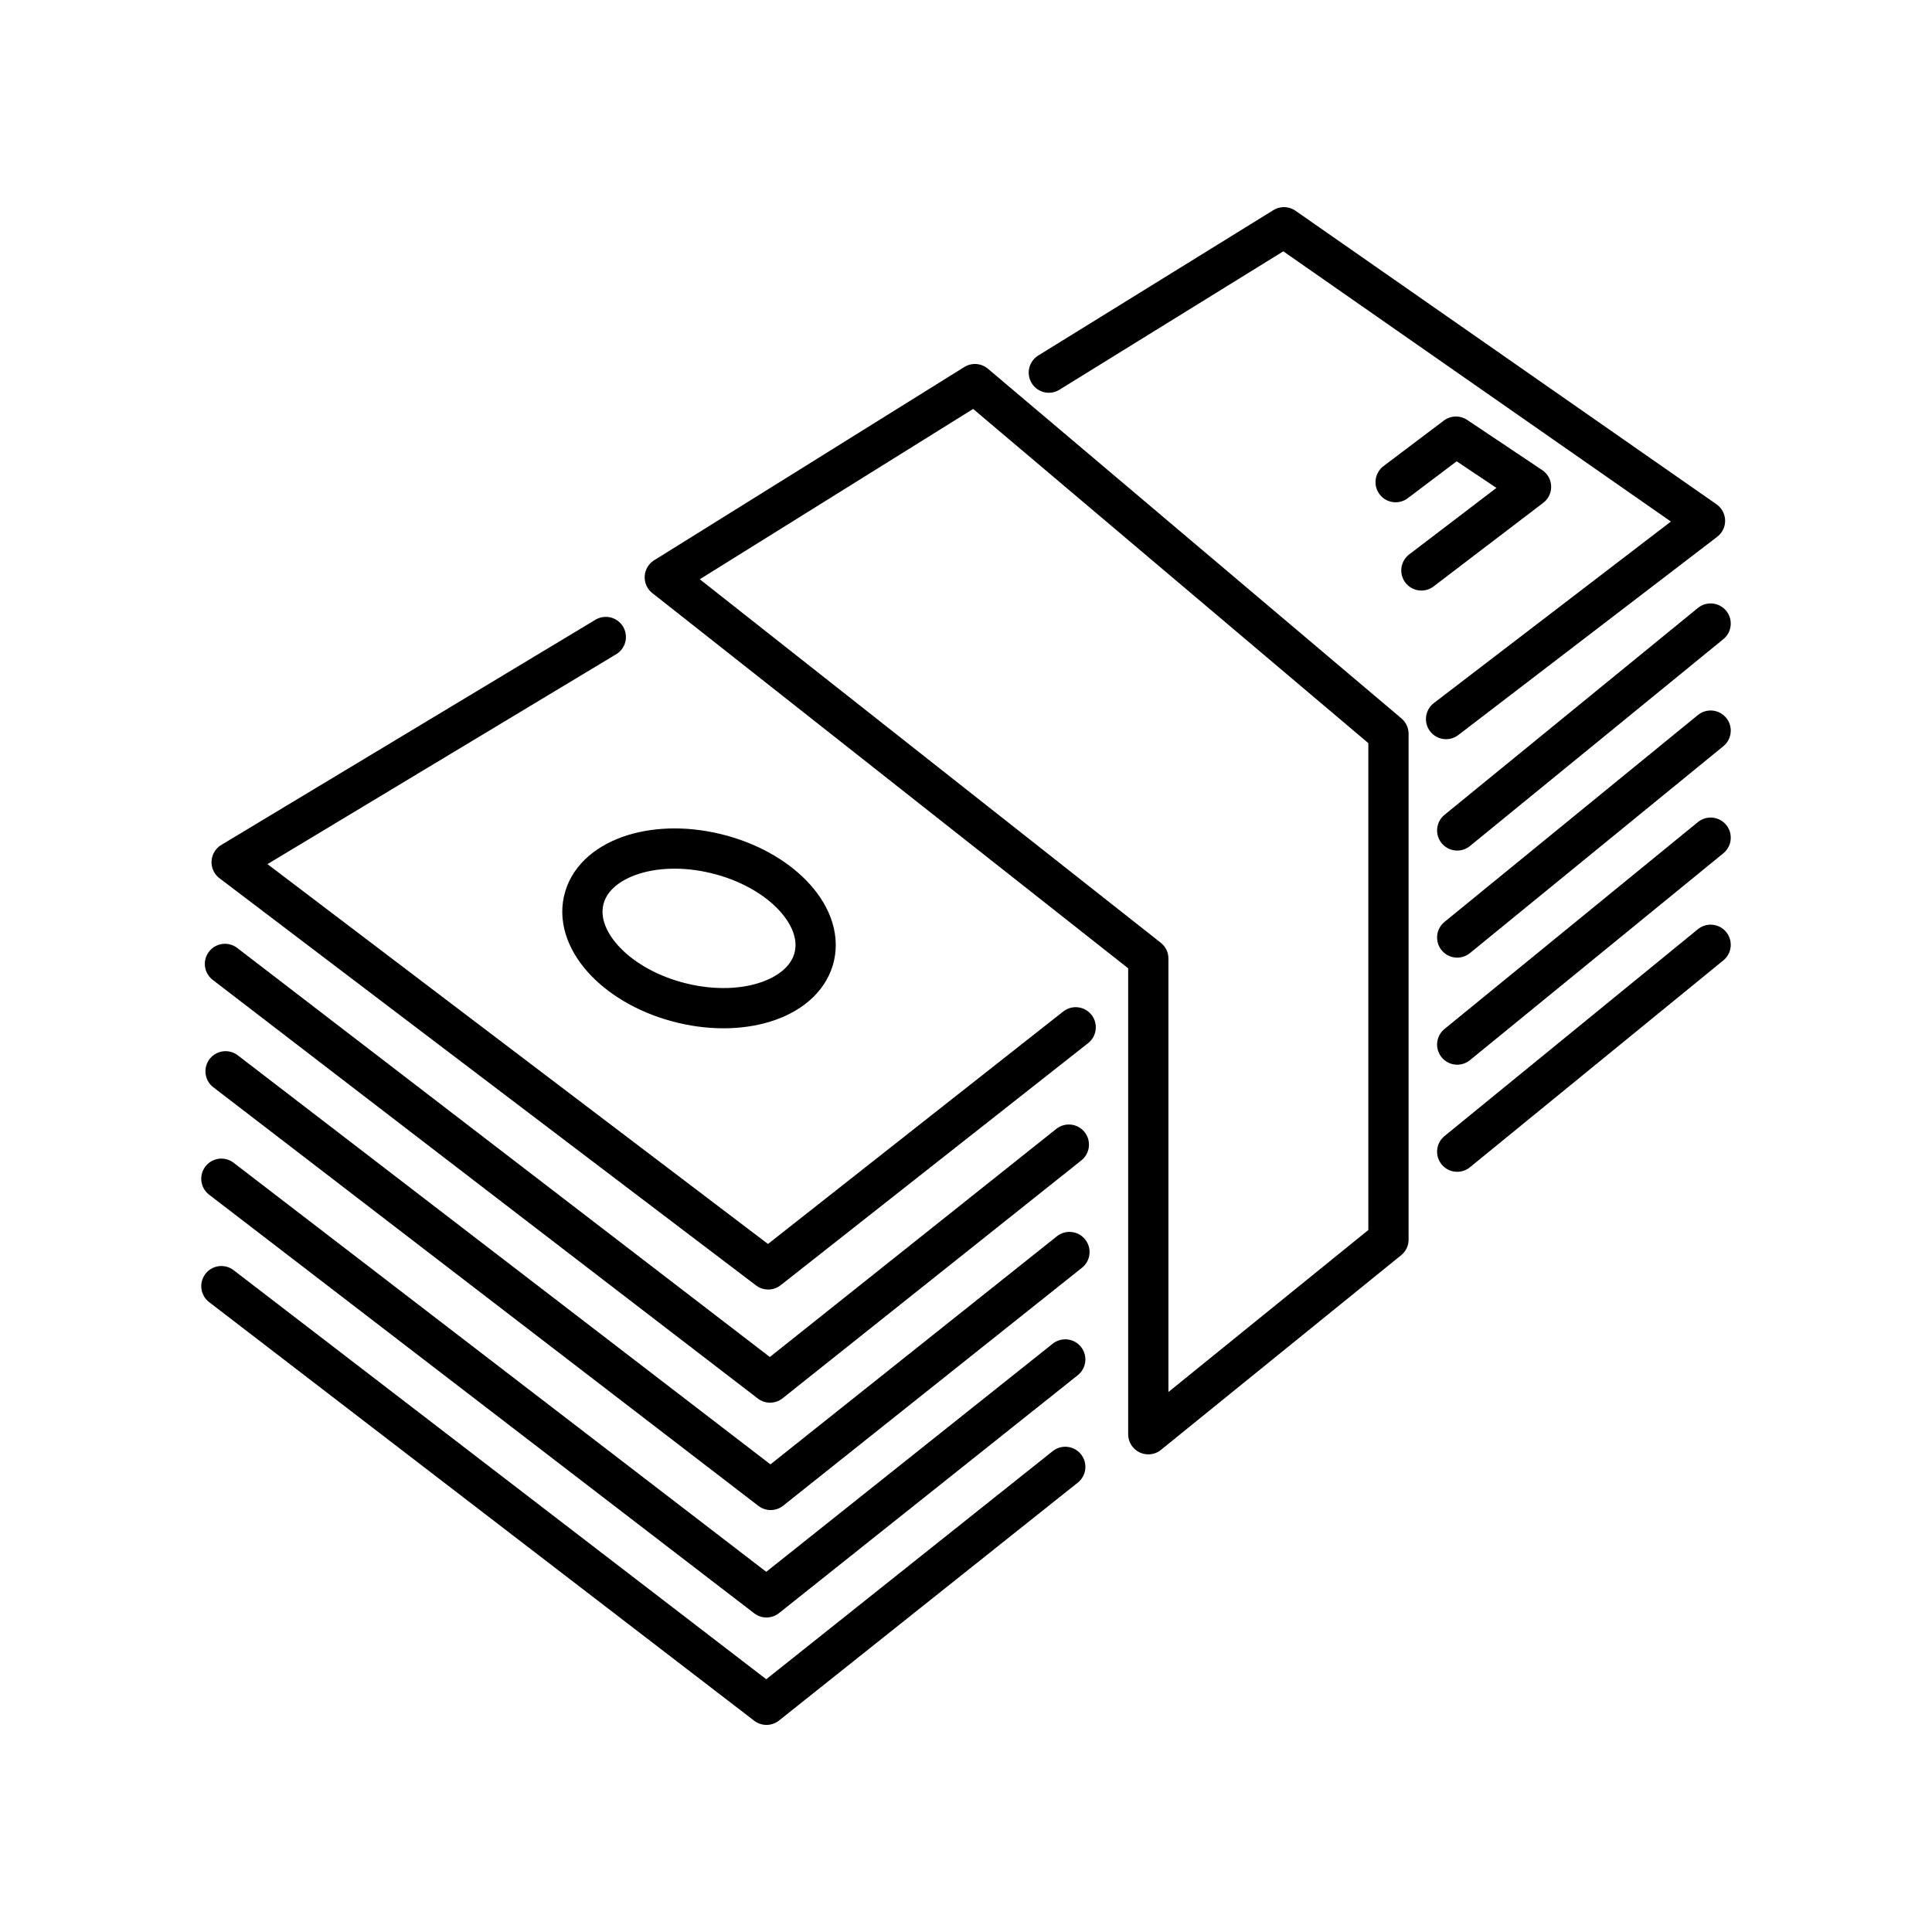
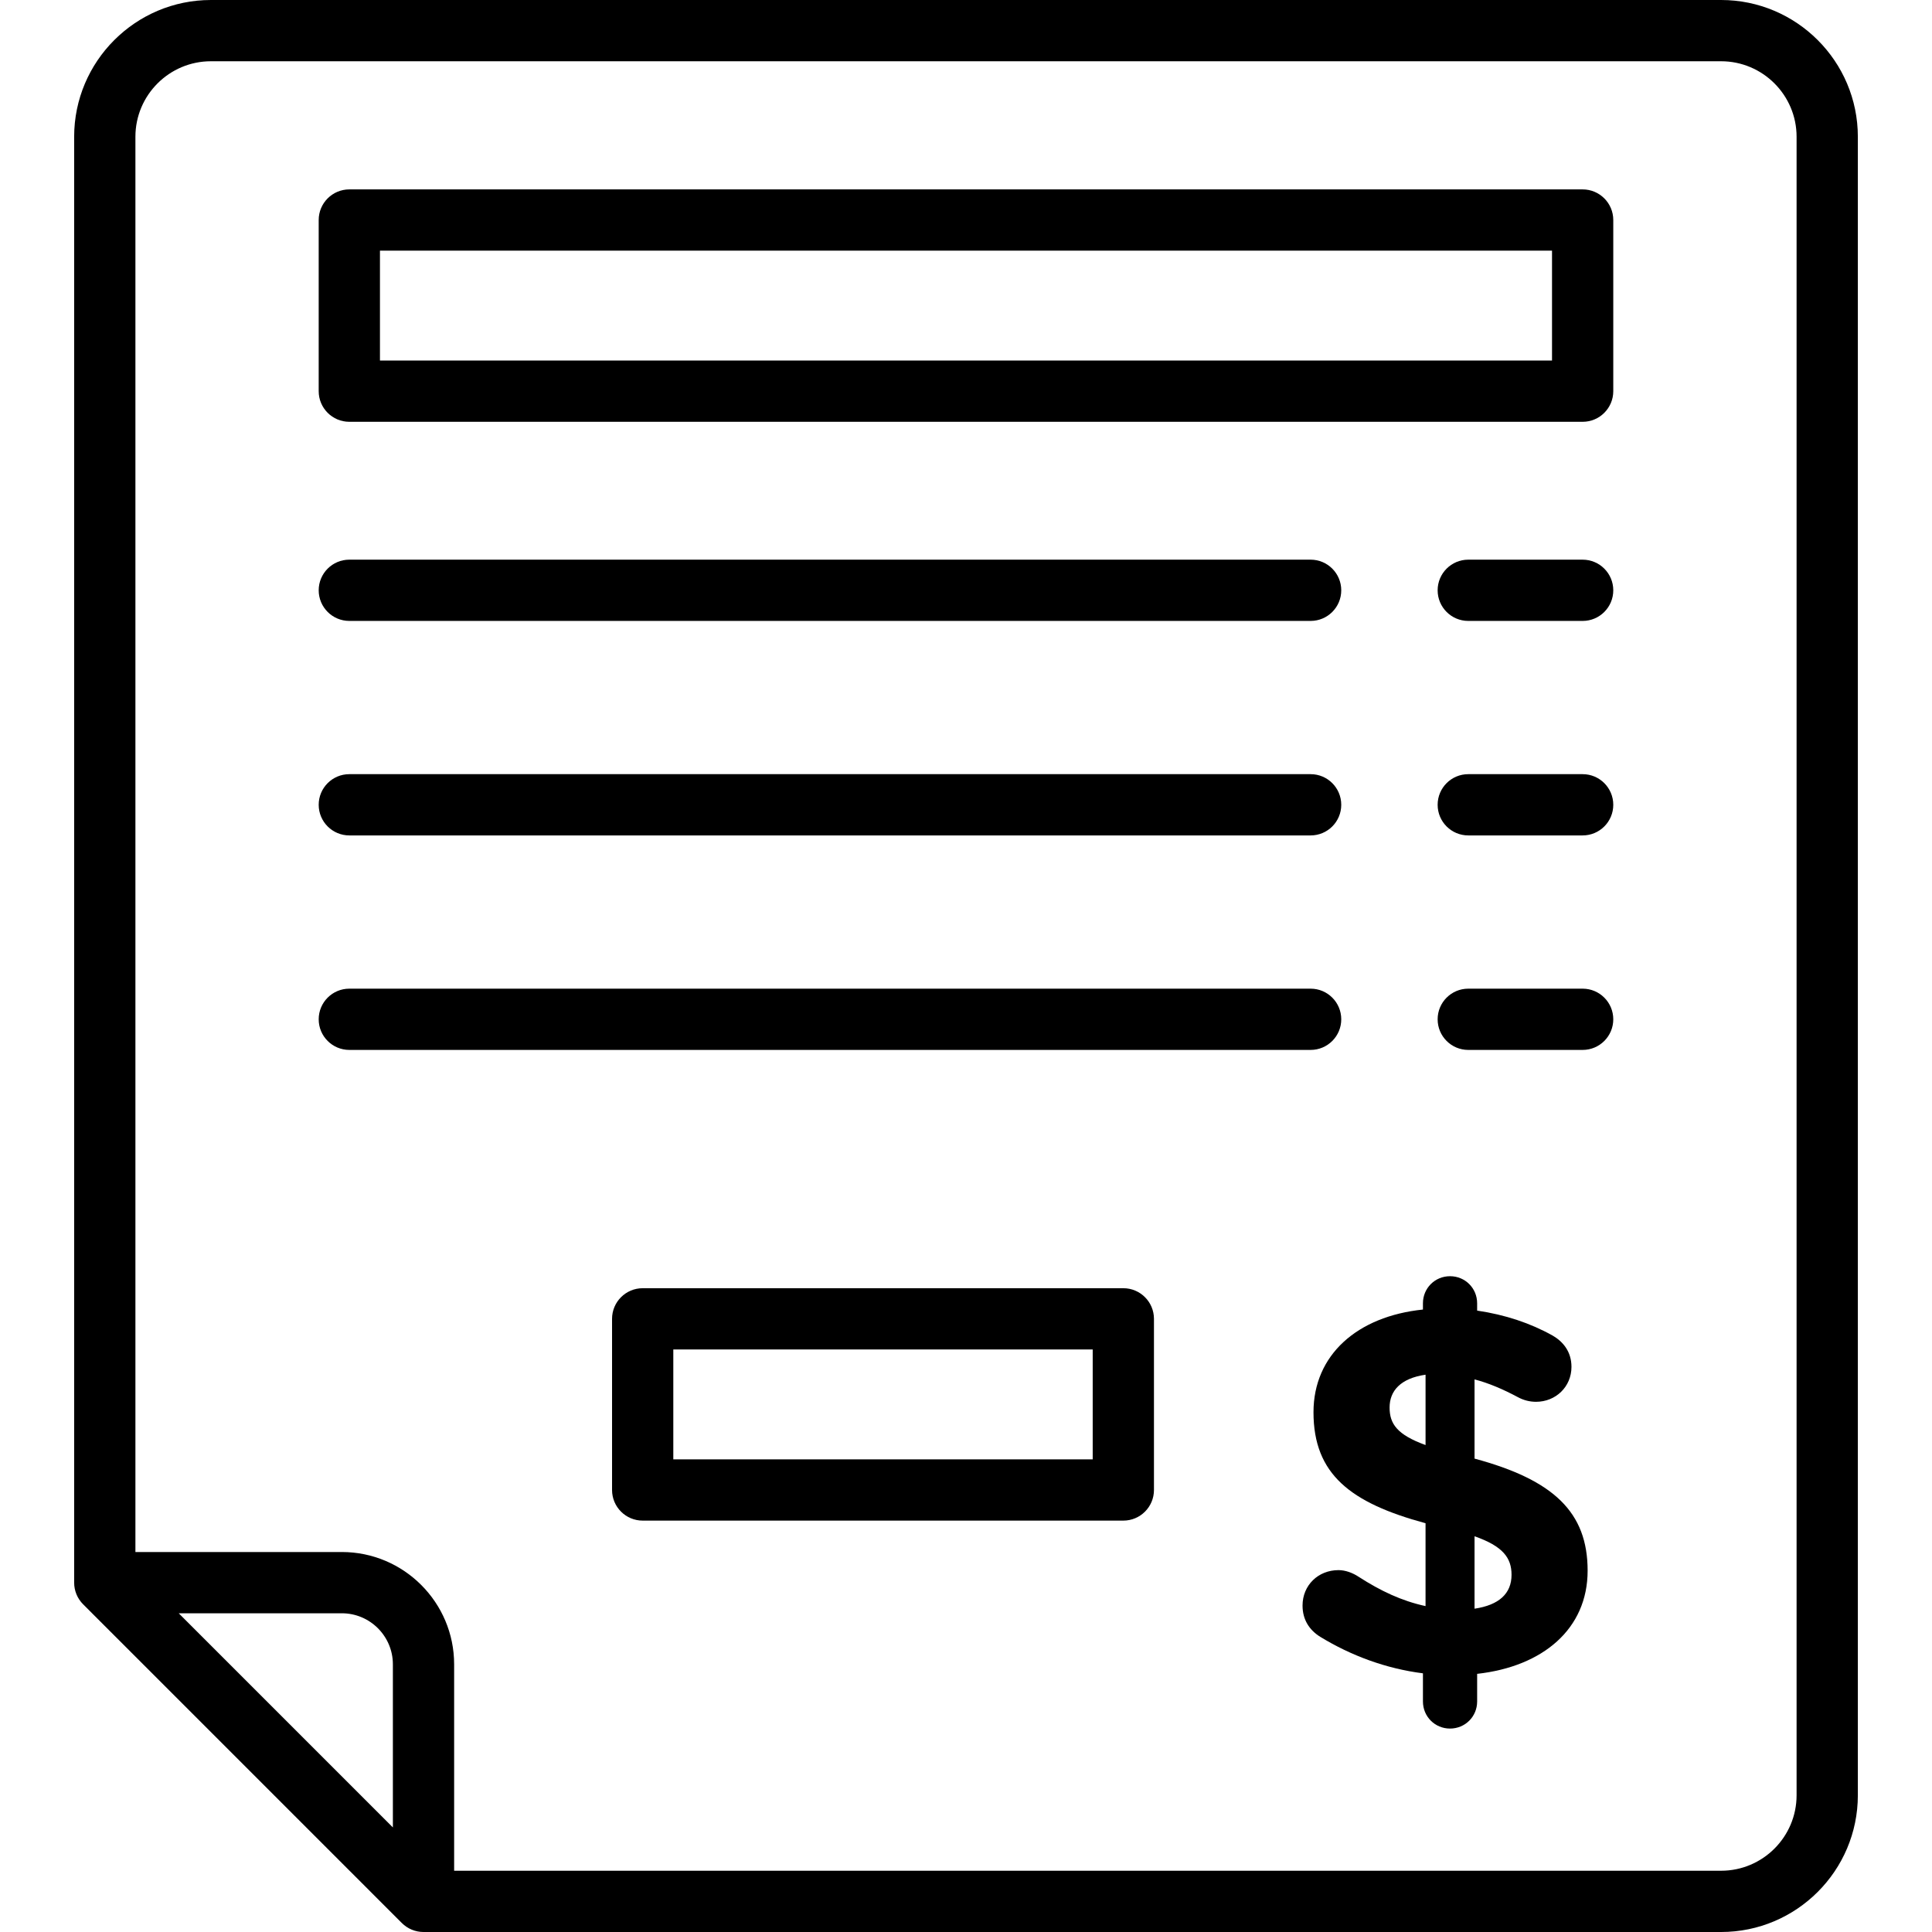
- <svg xmlns="http://www.w3.org/2000/svg" width="800px" height="800px" viewBox="0 0 48 48" id="a">
-   <defs>
-     <style>.p{fill:none;stroke:#000000;stroke-linecap:round;stroke-linejoin:round;}</style>
-   </defs>
-   <g id="b">
-     <path id="c" class="p" d="M16.517,14.344l7.705-4.801,10.274,8.688v12.566l-5.967,4.836v-11.818l-12.012-9.472Z" />
-     <path id="d" class="p" d="M26.058,9.258l5.842-3.612,10.46,7.293-6.433,4.926" />
-     <path id="e" class="p" d="M36.204,28.613l6.296-5.14" />
-     <path id="f" class="p" d="M36.204,25.952l6.296-5.14" />
-     <path id="g" class="p" d="M36.204,23.292l6.296-5.14" />
-     <path id="h" class="p" d="M36.204,20.632l6.296-5.14" />
-     <path id="i" class="p" d="M35.314,14.172l2.724-2.077-1.865-1.247-1.499,1.131" />
-     <path id="j" class="p" d="M5.5,31.954l13.543,10.401,7.423-5.911" />
-     <path id="k" class="p" d="M5.5,29.285l13.543,10.401,7.423-5.911" />
-     <path id="l" class="p" d="M5.604,26.616l13.543,10.401,7.423-5.911" />
-     <path id="m" class="p" d="M5.589,23.948l13.543,10.401,7.423-5.911" />
-     <path id="n" class="p" d="M20.235,23.75c-.226,1.027-1.693,1.554-3.277,1.175h0c-1.584-.378-2.685-1.518-2.459-2.545,.226-1.027,1.693-1.554,3.277-1.175s2.685,1.518,2.459,2.545Z" />
-     <path id="o" class="p" d="M15.051,15.826l-9.296,5.595,13.331,10.117,7.639-6.015" />
+ <svg xmlns="http://www.w3.org/2000/svg" fill="#000000" height="800px" width="800px" version="1.1" id="Layer_1" viewBox="0 0 512 512" xml:space="preserve">
+   <g>
+     <g>
+       <g>
+         <path d="M92.575,221.396h254.753c4.483,0,8.117-3.633,8.117-8.117s-3.634-8.117-8.117-8.117H92.575     c-4.483,0-8.117,3.633-8.117,8.117S88.093,221.396,92.575,221.396z" />
+         <path d="M355.446,270.124c0-4.484-3.634-8.117-8.117-8.117H92.575c-4.483,0-8.117,3.633-8.117,8.117s3.634,8.117,8.117,8.117     h254.753C351.812,278.241,355.446,274.607,355.446,270.124z" />
+         <path d="M456.108,0H55.892c-19.982,0-36.24,16.256-36.24,36.239v383.179c0,2.153,0.855,4.217,2.378,5.74l84.465,84.466     c1.522,1.522,3.587,2.377,5.739,2.377h343.874c19.982,0,36.24-16.256,36.24-36.239V36.239C492.348,16.256,476.09,0,456.108,0z      M104.117,484.287l-56.752-56.752h43.224c7.46,0,13.528,6.068,13.528,13.528V484.287z M456.108,495.765H120.351v-54.704     c0-16.41-13.35-29.761-29.761-29.761H35.886V36.239c0-11.03,8.975-20.005,20.006-20.005h400.216     c11.031,0,20.006,8.975,20.006,20.005V475.76h0C476.114,486.792,467.14,495.765,456.108,495.765z" />
+         <path d="M92.575,164.551h254.753c4.483,0,8.117-3.633,8.117-8.117c0-4.484-3.634-8.117-8.117-8.117H92.575     c-4.483,0-8.117,3.633-8.117,8.117C84.459,160.918,88.093,164.551,92.575,164.551z" />
+         <path d="M419.417,262.007h-30.31c-4.483,0-8.117,3.633-8.117,8.117s3.634,8.117,8.117,8.117h30.31     c4.483,0,8.117-3.633,8.117-8.117S423.9,262.007,419.417,262.007z" />
+         <path d="M419.417,205.162h-30.31c-4.483,0-8.117,3.633-8.117,8.117s3.634,8.117,8.117,8.117h30.31     c4.483,0,8.117-3.633,8.117-8.117C427.534,208.796,423.9,205.162,419.417,205.162z" />
+         <path d="M419.417,148.318h-30.31c-4.483,0-8.117,3.633-8.117,8.117c0,4.484,3.634,8.117,8.117,8.117h30.31     c4.483,0,8.117-3.633,8.117-8.117C427.534,151.951,423.9,148.318,419.417,148.318z" />
+         <path d="M419.417,50.193H92.575c-4.483,0-8.117,3.633-8.117,8.117v45.354c0,4.484,3.634,8.117,8.117,8.117h326.842     c4.483,0,8.117-3.633,8.117-8.117V58.31C427.534,53.826,423.9,50.193,419.417,50.193z M100.692,95.547V66.426H411.3v29.121     H100.692z" />
+         <path d="M390.768,386.545v-20.99c3.729,0.965,7.595,2.623,11.462,4.693c1.521,0.831,3.174,1.243,4.832,1.243     c5.249,0,9.393-4.004,9.393-9.253c0-4.145-2.347-6.766-4.97-8.286c-5.939-3.316-12.571-5.525-20.027-6.631v-1.932     c0-4.008-3.18-7.181-7.184-7.181c-4.006,0-7.181,3.173-7.181,7.181v1.654c-17.403,1.798-29.004,12.018-29.004,27.211     c0,16.435,9.806,24.031,29.695,29.418v21.96c-6.352-1.382-11.878-4.006-17.678-7.735c-1.657-1.105-3.591-1.798-5.387-1.798     c-5.387,0-9.531,4.006-9.531,9.394c0,3.727,1.798,6.489,4.699,8.287c8.146,4.972,17.401,8.423,27.207,9.668v7.457     c0,4.006,3.175,7.183,7.181,7.183c4.004,0,7.184-3.176,7.184-7.183v-7.318c17.4-1.935,29.279-11.882,29.279-27.348     C420.739,400.772,411.759,392.207,390.768,386.545z M377.787,382.953c-7.597-2.762-9.53-5.663-9.53-9.945     c0-4.419,2.9-7.733,9.53-8.7V382.953z M390.768,426.321v-19.196c7.457,2.623,9.806,5.66,9.806,10.217     C400.574,422.314,397.256,425.355,390.768,426.321z" />
+         <path d="M297.694,341.39H170.318c-4.483,0-8.117,3.634-8.117,8.117v45.354c0,4.484,3.634,8.117,8.117,8.117h127.377     c4.483,0,8.117-3.633,8.117-8.117v-45.354C305.811,345.024,302.177,341.39,297.694,341.39z M289.577,386.745H178.434v-29.121     h111.143V386.745z" />
+       </g>
+     </g>
  </g>
</svg>
